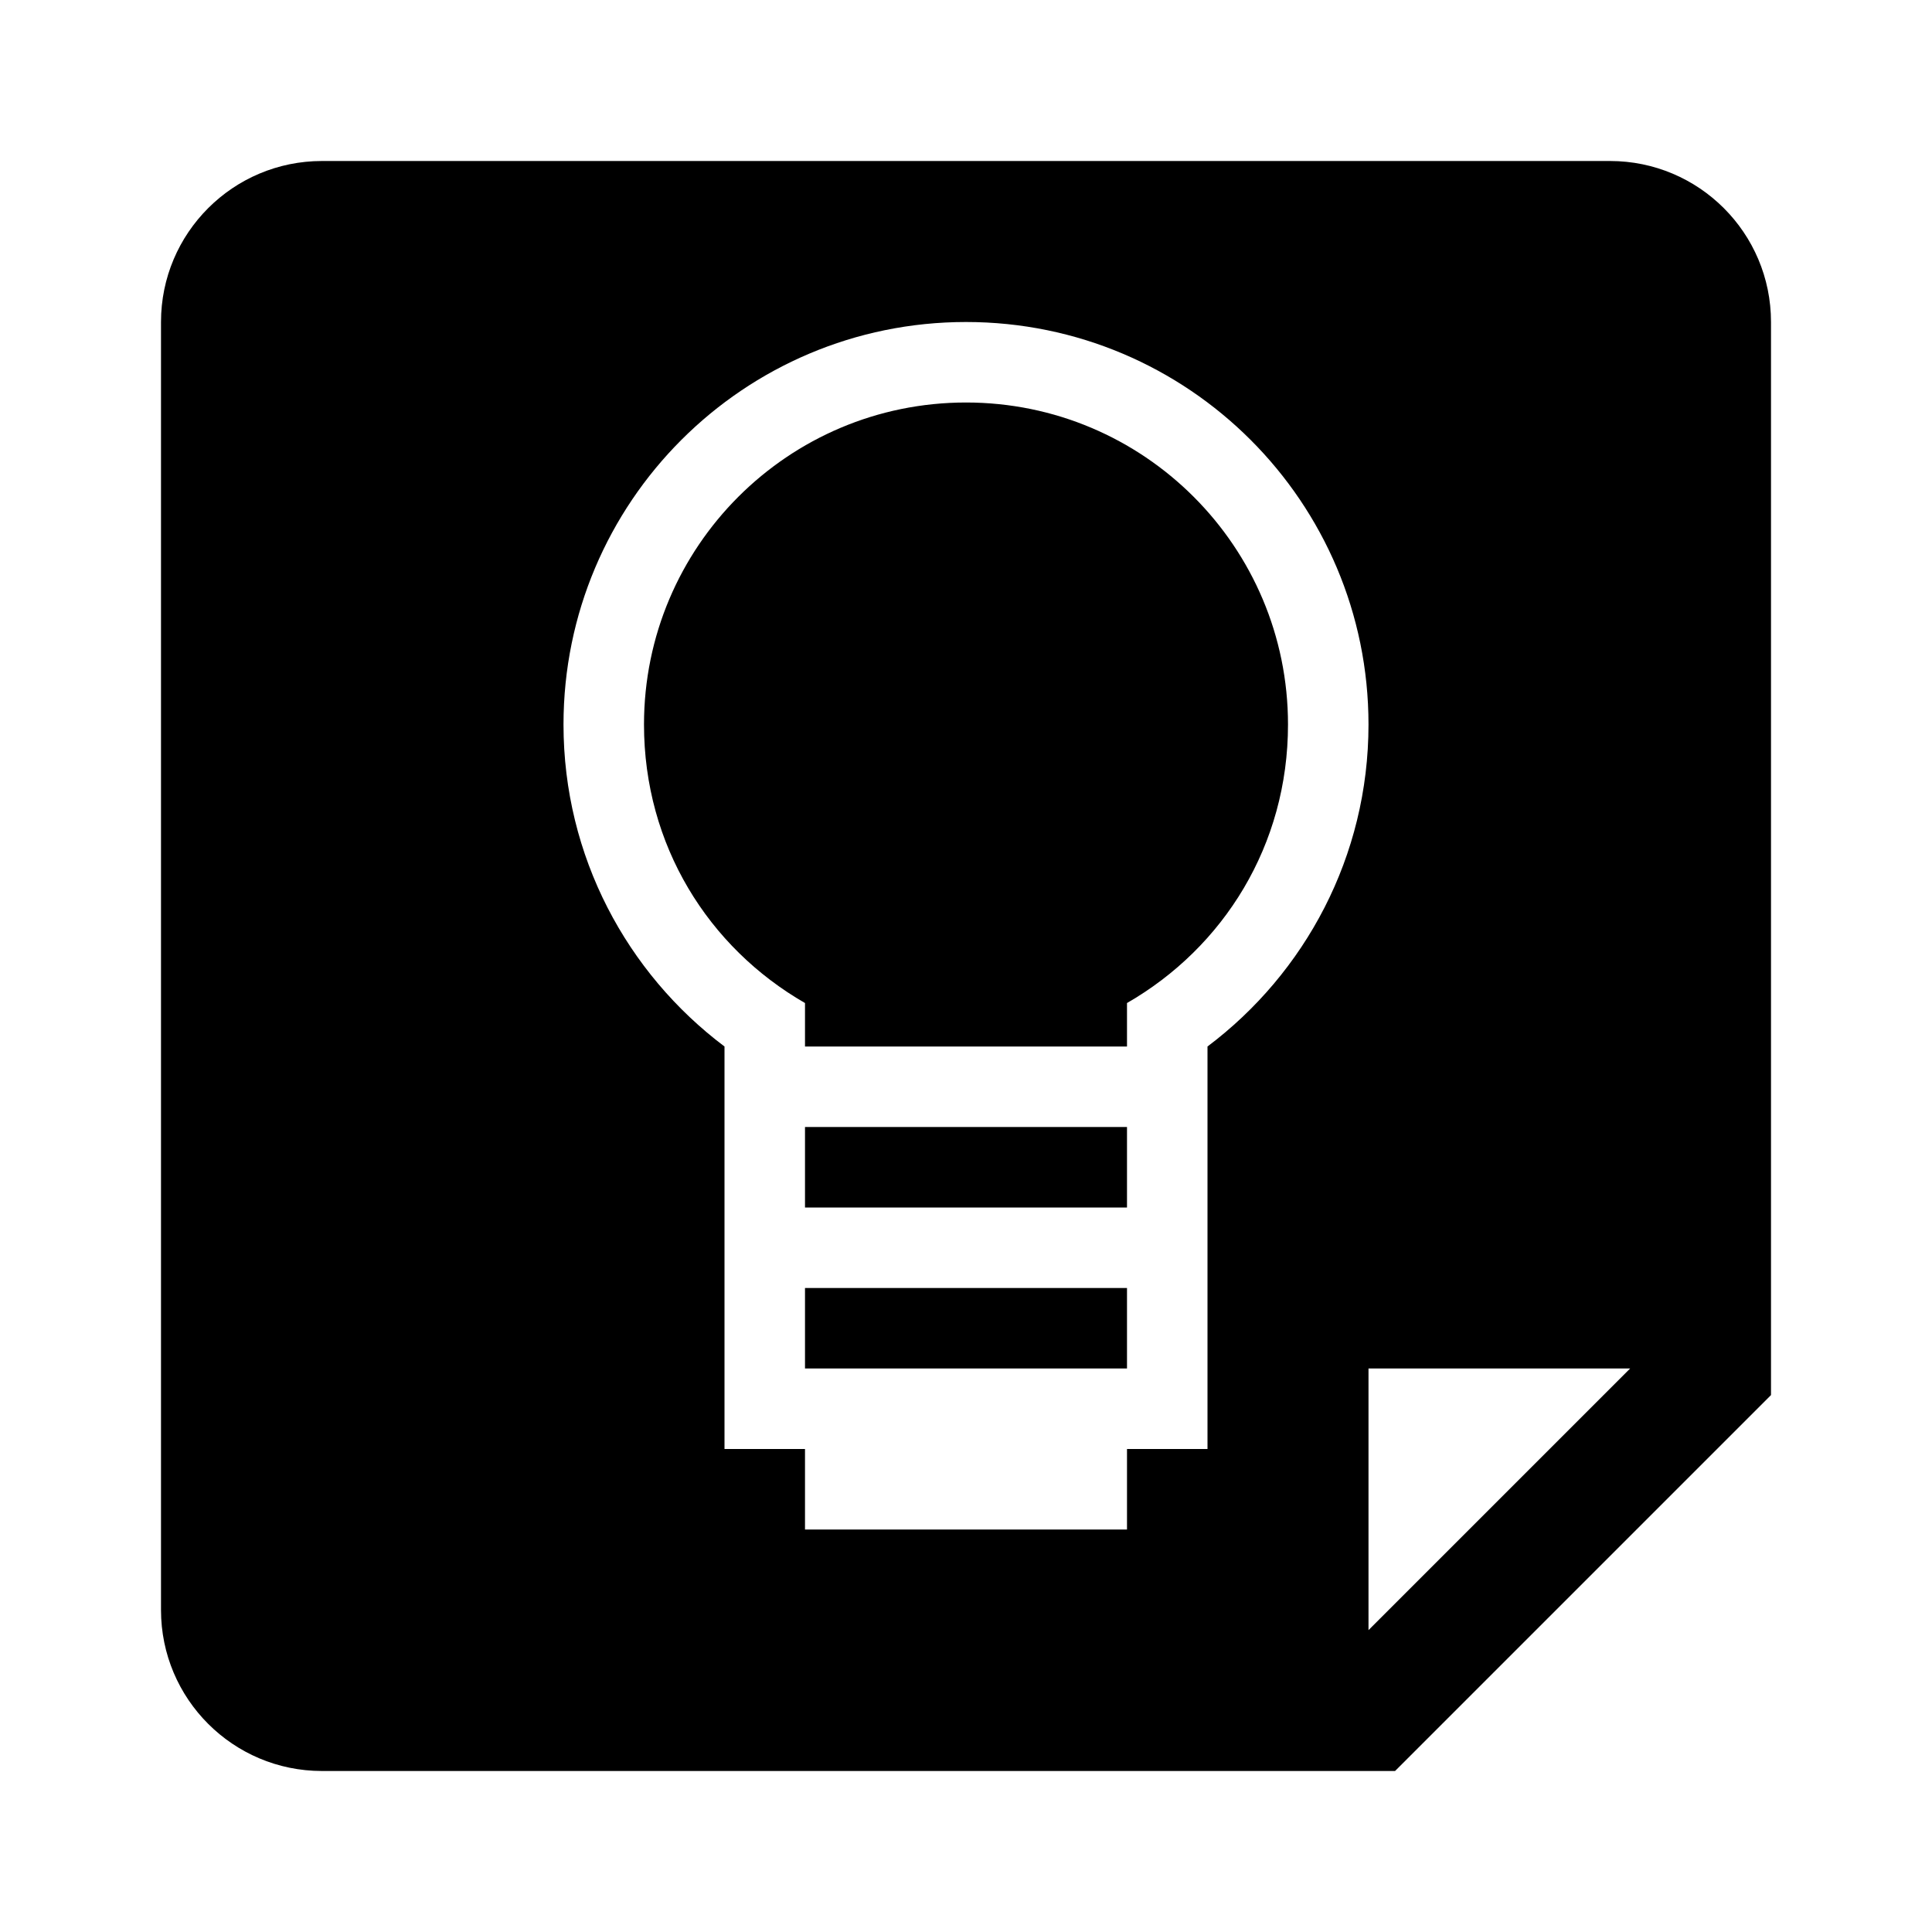
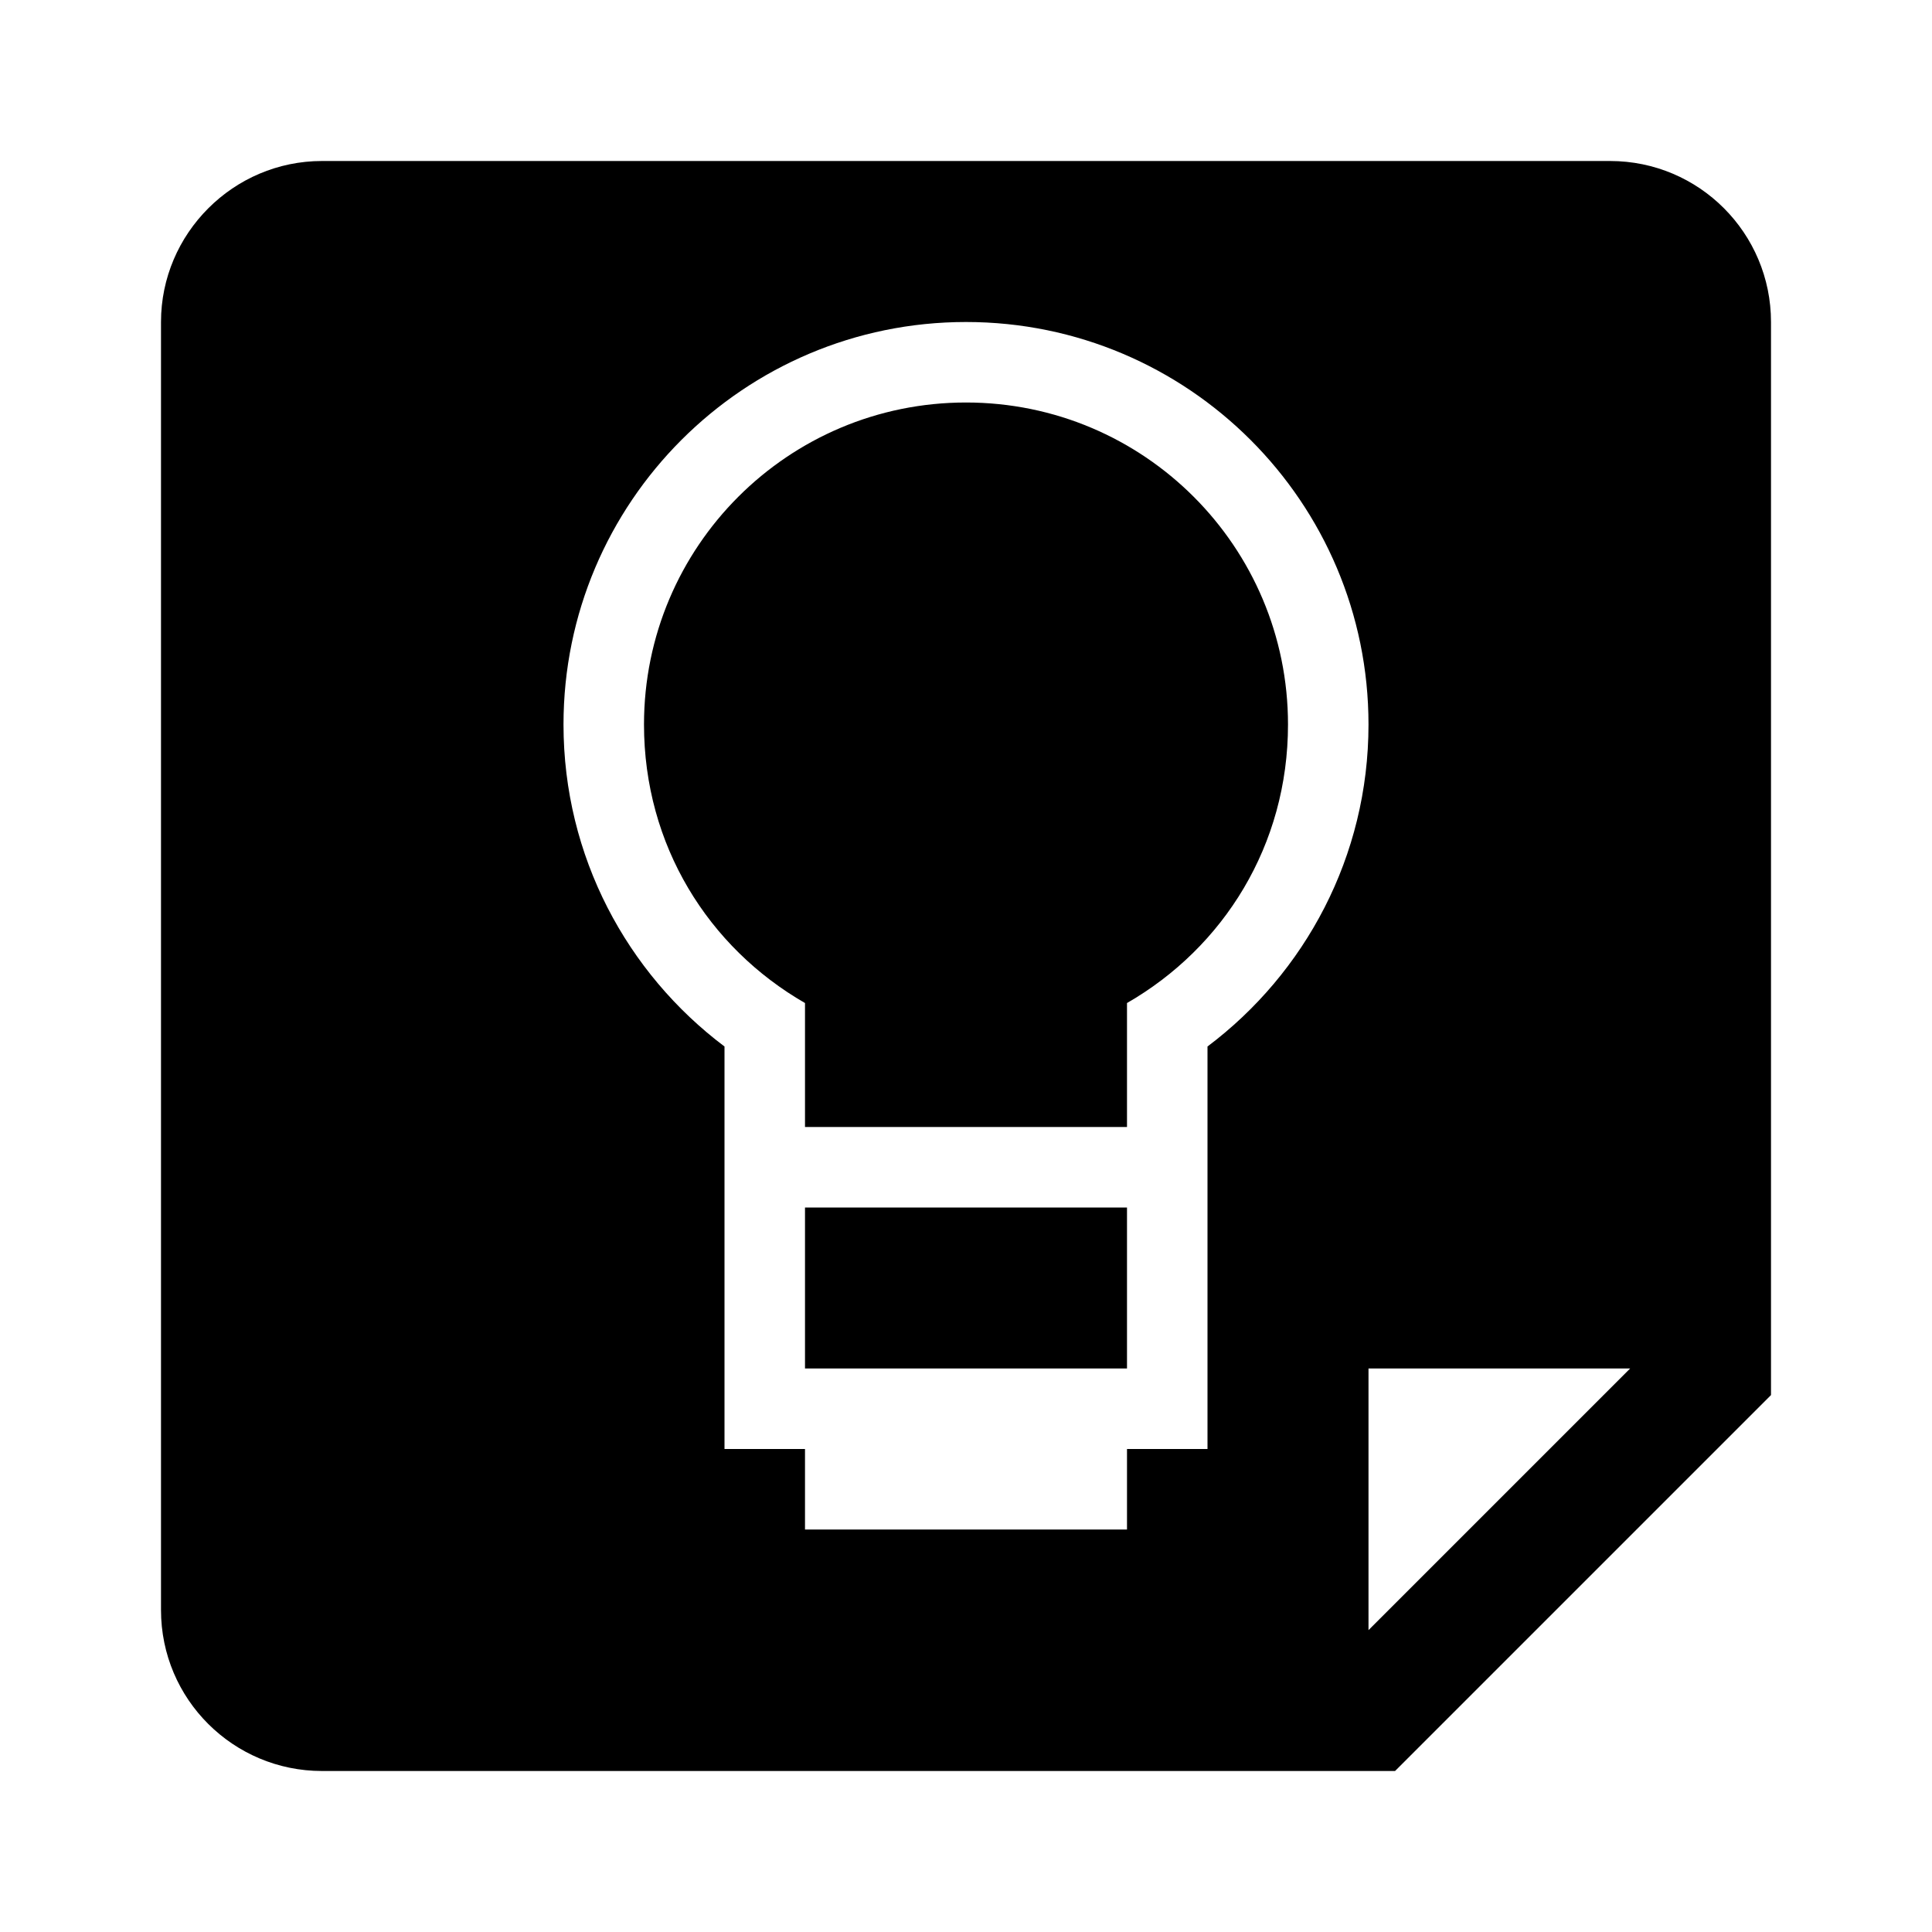
<svg xmlns="http://www.w3.org/2000/svg" version="1.1" id="mdi-google-keep" width="24" height="24" viewBox="0 0 24 24">
-   <path d="M4,2H20A2,2 0 0,1 22,4V17.33L17.33,22H4A2,2 0 0,1 2,20V4A2,2 0 0,1 4,2M17,17V20.25L20.25,17H17M10,19H14V18H15V13C16.21,12.09 17,10.64 17,9A5,5 0 0,0 12,4A5,5 0 0,0 7,9C7,10.64 7.79,12.09 9,13V18H10V19M14,17H10V16H14V17M14,15H10V14H14V15M12,5A4,4 0 0,1 16,9C16,10.5 15.2,11.77 14,12.46V13H10V12.46C8.8,11.77 8,10.5 8,9A4,4 0 0,1 12,5Z" />
+   <path d="M4 2H20C21.11 2 22 2.9 22 4V17.33L17.33 22H4C2.9 22 2 21.11 2 20V4C2 2.9 2.9 2 4 2M17 17V20.25L20.25 17H17M10 19H14V18H15V13C16.21 12.09 17 10.64 17 9C17 6.24 14.76 4 12 4S7 6.24 7 9C7 10.64 7.79 12.09 9 13V18H10V19M14 17H10V15H14V17M12 5C14.21 5 16 6.79 16 9C16 10.5 15.2 11.77 14 12.46V14H10V12.46C8.8 11.77 8 10.5 8 9C8 6.79 9.79 5 12 5Z" />
</svg>
